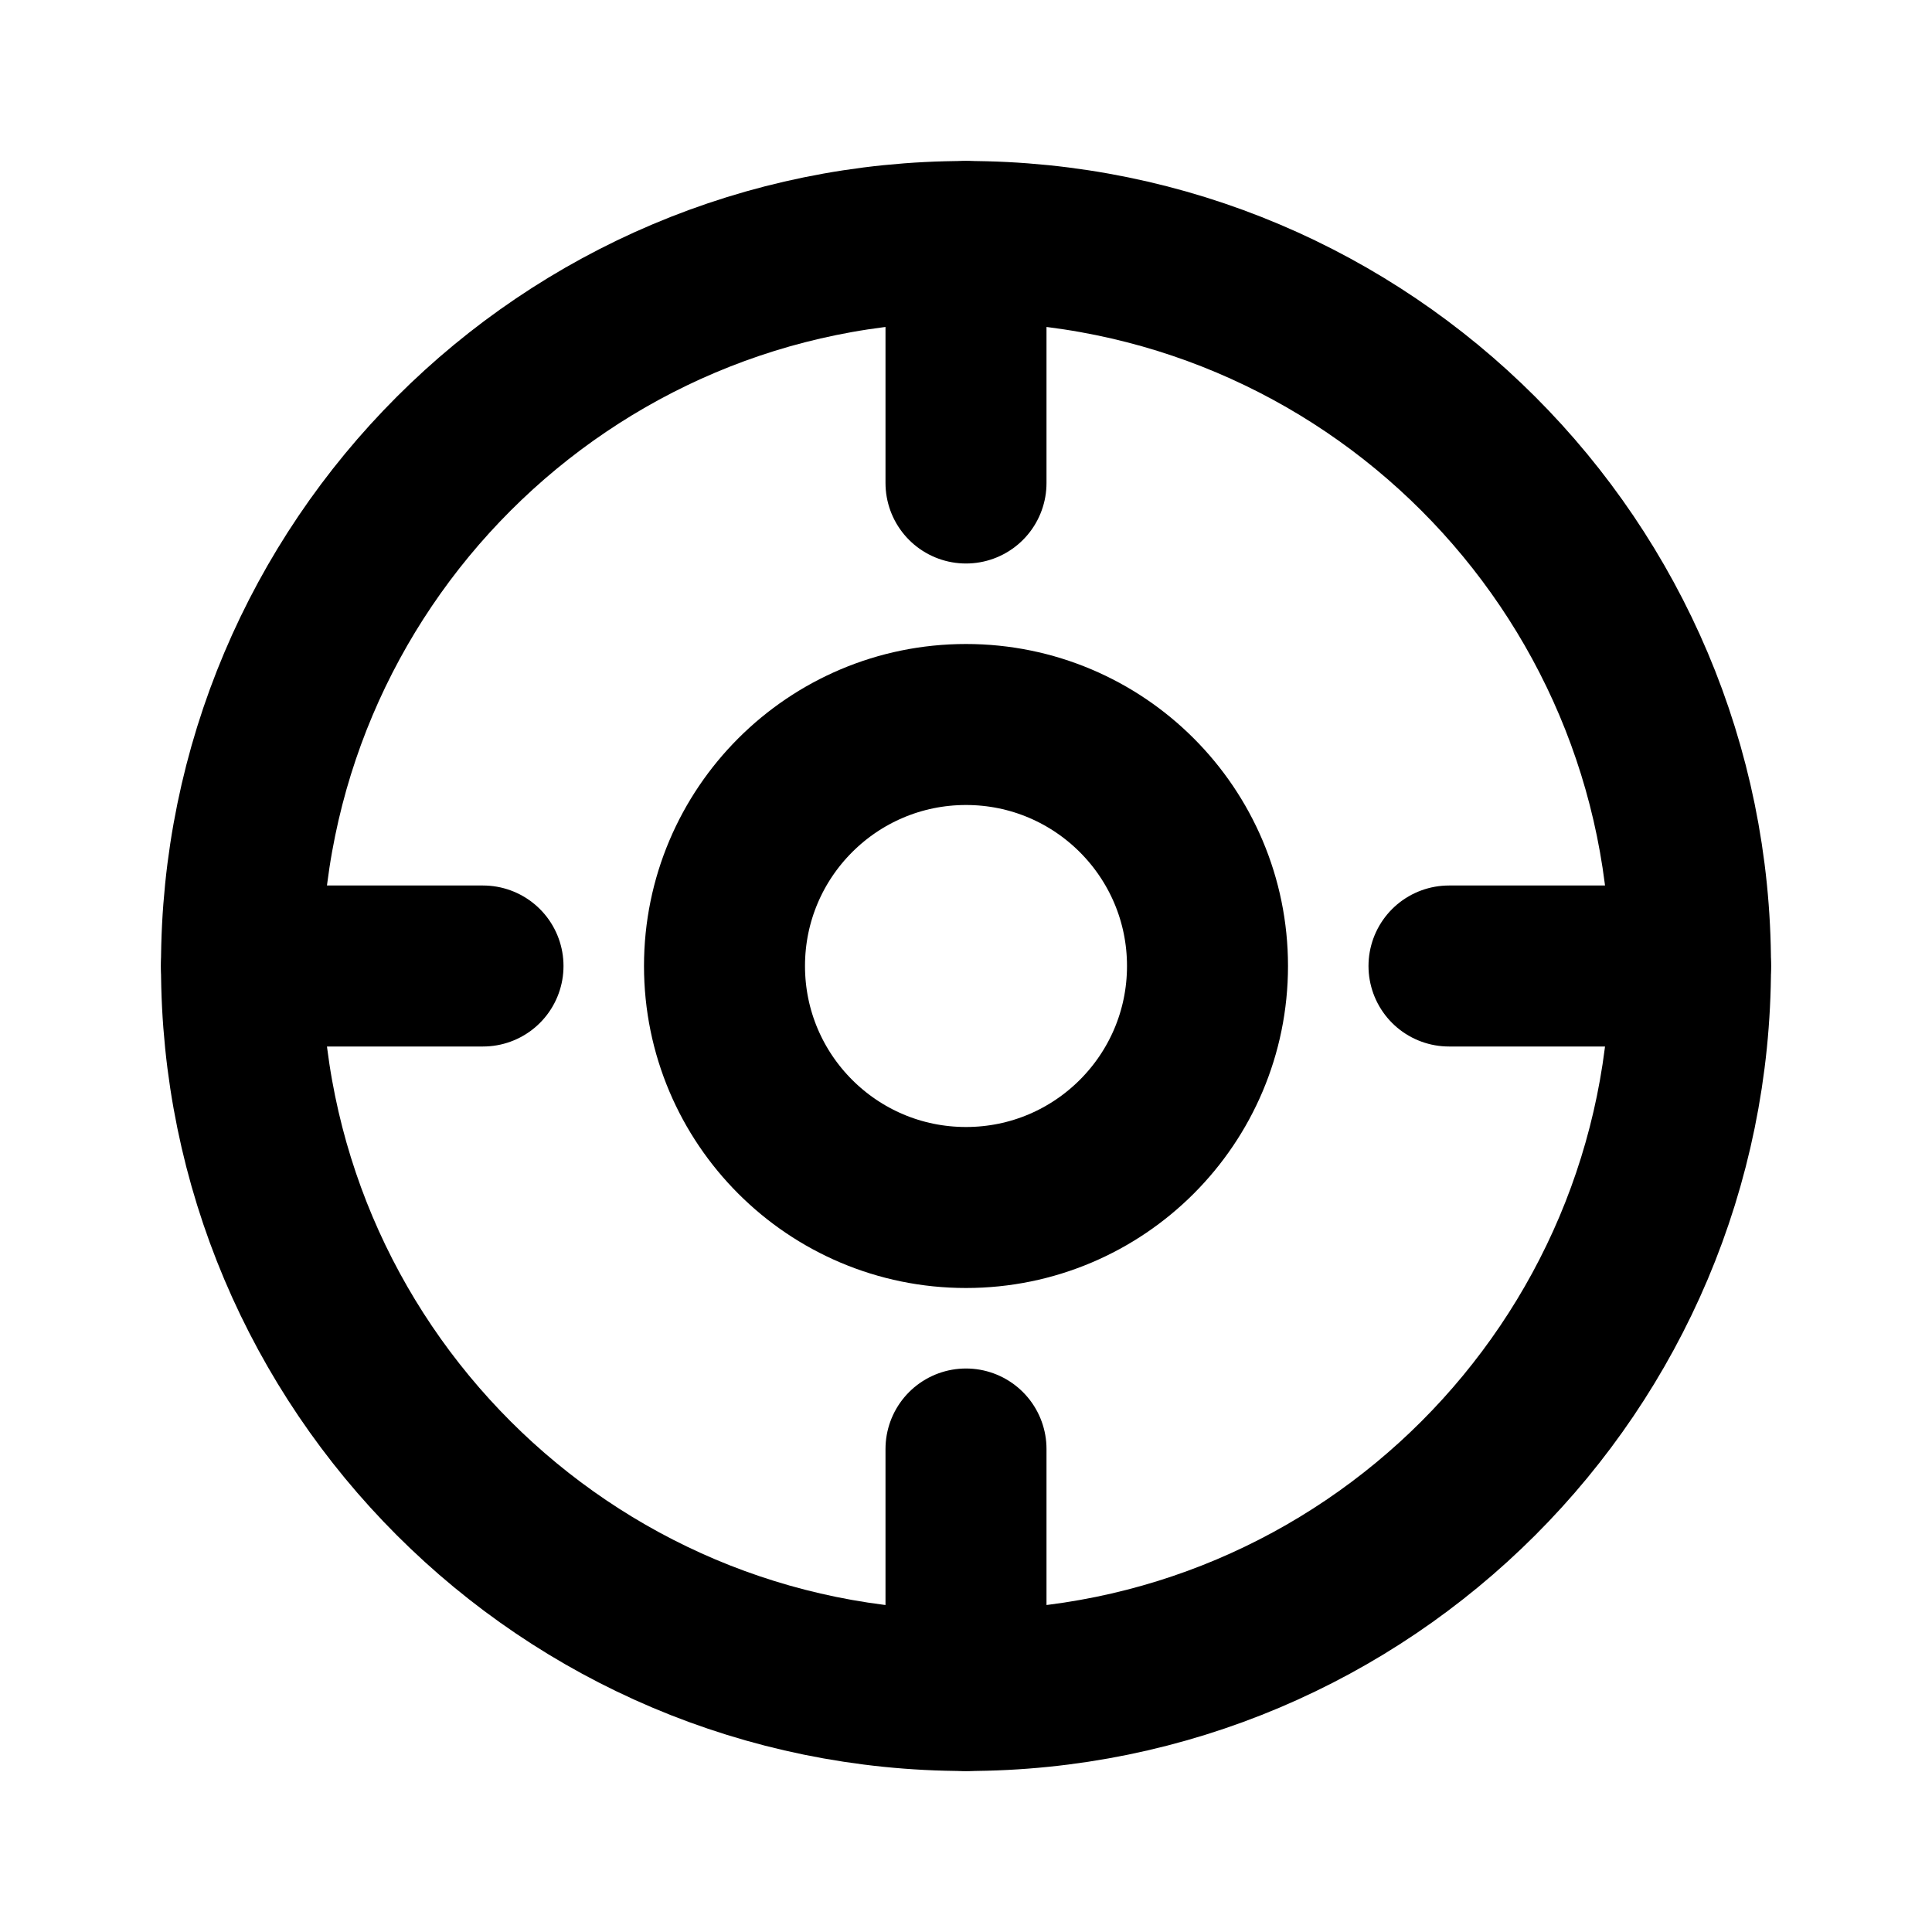
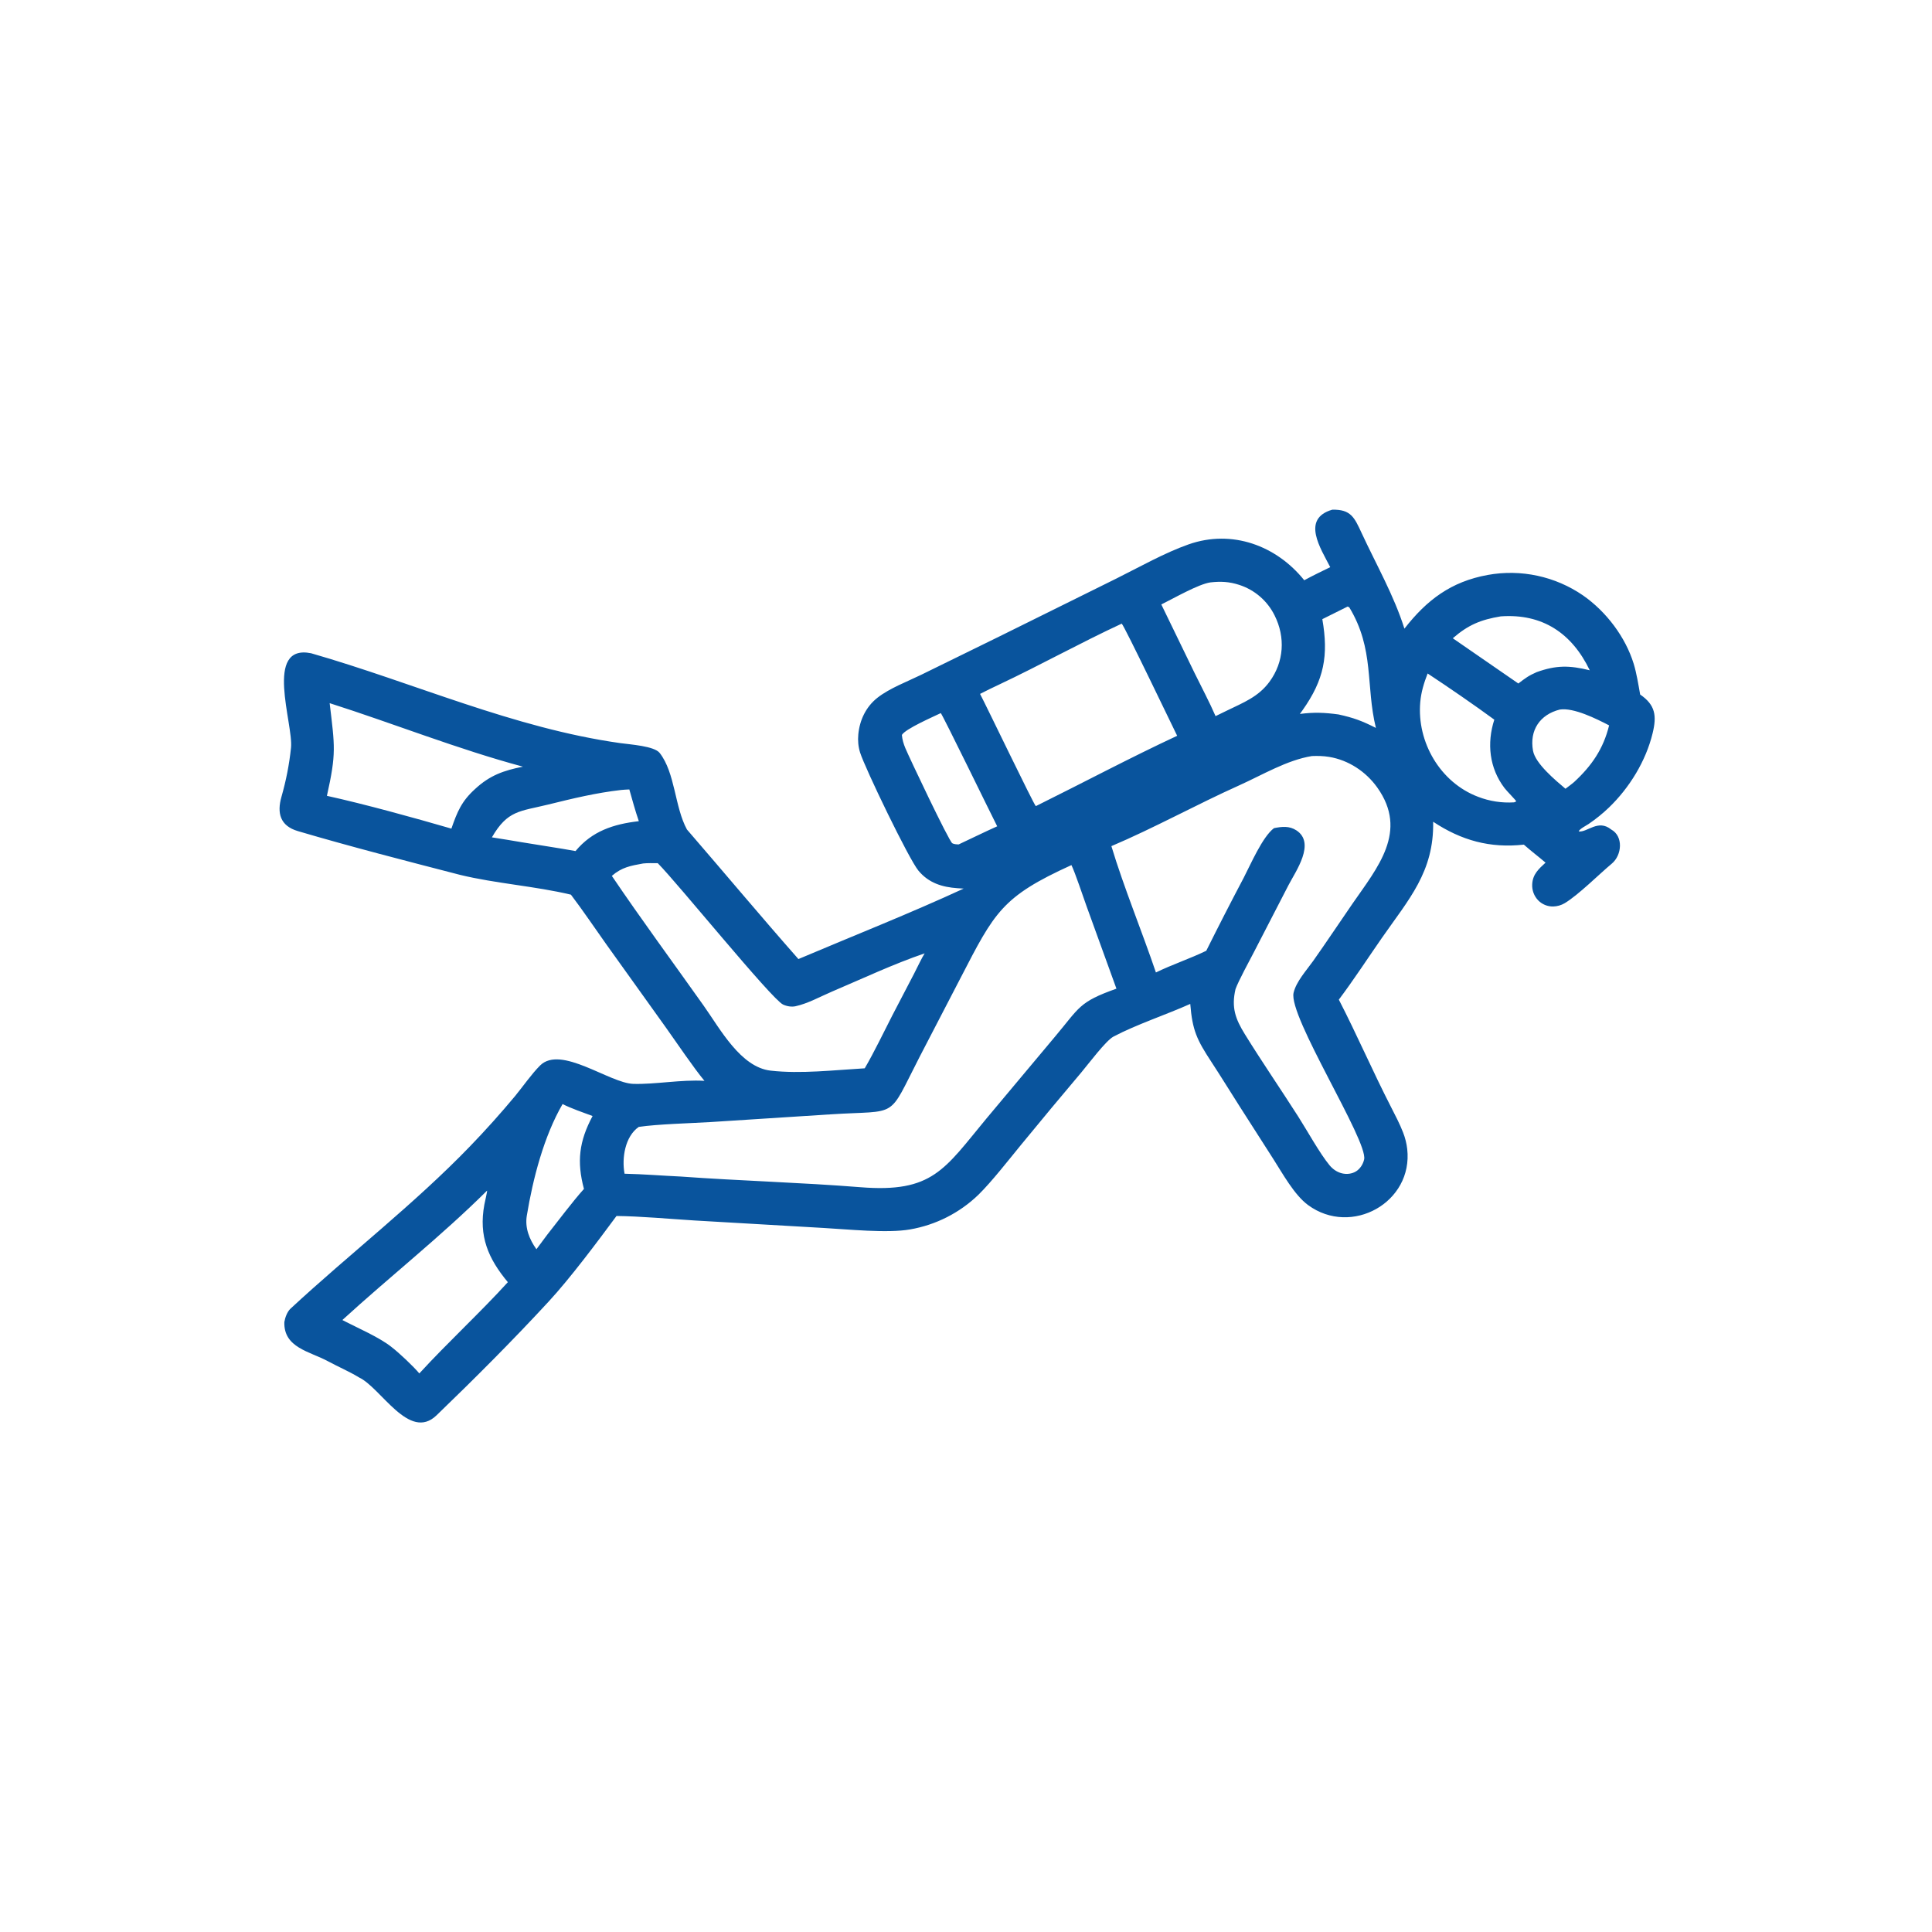
- <svg xmlns="http://www.w3.org/2000/svg" viewBox="0 0 24 24" fill="none" stroke="currentColor" stroke-width="2" stroke-linecap="round" stroke-linejoin="round" aria-hidden="true" role="img">
-   <circle cx="12" cy="12" r="9" />
-   <circle cx="12" cy="12" r="3" />
-   <path d="M12 3v3" />
-   <path d="M12 18v3" />
-   <path d="M3 12h3" />
-   <path d="M18 12h3" />
+ <svg xmlns="http://www.w3.org/2000/svg" version="1.1" style="display: block" viewBox="0 0 2048 2048" width="1024" height="1024" preserveAspectRatio="none">
+   <path transform="translate(0,0)" fill="rgb(9,84,157)" d="M 1412.23 540.3 C 1431.99 539.818 1435.75 548.573 1443.35 564.977 C 1458.76 598.205 1477.77 631.492 1488.74 666.398 C 1512.47 635.985 1538.14 616.549 1577.03 609.47 C 1612.29 603.073 1648.65 610.894 1678.16 631.225 C 1702.58 648.275 1723.02 675.127 1731.8 703.686 C 1734.82 713.517 1736.8 725.929 1738.63 736.224 C 1754.87 747.367 1756.32 758.794 1751.84 777.284 C 1744.69 806.797 1727.31 834.998 1705.65 855.922 C 1698.94 862.356 1691.71 868.213 1684.02 873.433 C 1681.22 875.318 1674.32 878.705 1673.49 881.352 C 1682.61 882.61 1694.01 868.007 1707.95 879.317 C 1720.93 886.378 1719.5 906.397 1708.52 915.532 C 1695.18 926.626 1673.42 948.51 1658.66 957.411 C 1654.95 959.604 1650.74 960.811 1646.43 960.916 C 1640.49 961.029 1634.76 958.69 1630.59 954.45 C 1626.2 949.932 1623.89 943.795 1624.2 937.504 C 1624.65 926.736 1631.19 921.029 1638.35 914.434 C 1630.61 907.833 1623.31 902.398 1615.34 895.341 C 1579.55 899.304 1549.18 890.945 1519.2 871.079 C 1520.23 924.133 1493.34 953.315 1464.83 994.28 C 1449.72 1016 1435.11 1038.5 1419.23 1059.66 C 1438.51 1097.03 1455.22 1135.89 1474.45 1173.31 C 1478.89 1181.94 1483.93 1191.64 1487.39 1200.61 C 1489.55 1206.17 1491 1211.98 1491.7 1217.9 C 1498.19 1274.52 1432.6 1311.16 1386.61 1277.42 C 1372.05 1266.74 1359.61 1243.96 1349.75 1228.57 L 1314.25 1173.09 C 1304.32 1157.54 1294.18 1141.01 1284.11 1125.65 C 1268.7 1102.16 1263.98 1092.2 1261.72 1064.19 C 1236.36 1075.57 1204.69 1085.97 1180.34 1098.83 C 1172.33 1103.06 1153.8 1127.8 1146.38 1136.64 C 1124.83 1162.15 1103.47 1187.81 1082.3 1213.63 C 1069.56 1229.16 1051.1 1252.85 1037.18 1266.48 C 1017.26 1285.71 992.024 1298.51 964.741 1303.23 C 940.699 1307.48 898.692 1303.12 872.927 1301.68 L 736.043 1293.74 C 709.905 1292.11 679.3 1289.28 653.517 1288.99 C 633.048 1316.66 604.783 1354.56 581.692 1379.6 C 543.871 1420.62 502.879 1461.63 462.757 1500.29 C 433.753 1528.24 403.942 1471.12 380.598 1460.14 C 370.076 1453.72 358.611 1448.91 347.813 1443.06 C 328.252 1432.48 300.621 1428.71 301.417 1401.48 C 302.201 1396.71 304.378 1390.55 307.99 1387.2 C 370.293 1329.41 439.194 1276.36 498.195 1215.17 C 514.755 1198.03 530.676 1180.28 545.924 1161.97 C 554.18 1151.94 563.675 1138.23 572.545 1129.44 C 594.612 1107.59 646.026 1148.17 671.305 1148.95 C 694.377 1149.65 722.28 1144.23 746.751 1145.74 C 735.054 1131.64 717.358 1105.32 706.241 1089.74 L 642.616 1000.88 C 630.455 983.802 617.776 964.905 605.204 948.381 C 567.263 939.33 525.358 936.568 487.617 927.377 C 430.285 912.535 372.526 897.755 315.737 880.998 C 296.875 875.433 293.469 861.838 298.35 844.678 C 303.278 827.352 306.612 810.545 308.486 792.623 C 311.125 767.387 279.35 682.366 329.769 692.47 C 439.115 723.879 544.158 771.765 657.553 787.734 C 668.046 789.211 693.55 790.802 699.28 798.143 C 715.821 819.331 715.105 855.329 728.171 879.285 C 767.523 924.778 806.577 971.536 846.354 1016.64 C 903.721 992.311 965.515 967.881 1021.53 941.942 C 1019.37 941.827 1017.21 941.695 1015.04 941.545 C 998.741 940.396 984.567 936.073 973.654 923.026 C 963.43 910.802 916.927 814.3 911.724 797.69 C 909.772 791.459 909.229 785.028 909.837 778.532 C 911.261 763.31 917.963 749.216 930.109 739.659 C 942.974 729.537 961.769 722.512 976.476 715.317 L 1059.47 674.624 L 1183.48 613.237 C 1207.76 601.139 1234.72 585.926 1259.95 577.063 C 1306.13 560.844 1353.12 578.436 1382.55 615.085 C 1391.79 610.117 1400.68 605.783 1410.11 601.217 C 1400.1 581.619 1378.99 549.964 1412.23 540.3 z M 677.114 1194.56 C 662.499 1204.73 658.972 1227.66 662.049 1244.19 C 682.209 1244.63 701.754 1246.28 721.771 1247.19 C 784.472 1251.75 849.599 1253.49 912.01 1258.49 C 988.638 1264.63 1000.91 1239.68 1045.66 1185.7 L 1118.25 1099.01 C 1144.7 1067.59 1143.48 1062.23 1183.47 1048.03 L 1151.74 960.472 C 1148.29 950.938 1139.74 925.161 1135.76 917.034 C 1061.97 950.574 1054.34 966.864 1018.26 1036.61 L 974.776 1120.42 C 940.214 1187.59 953.964 1176.54 880.602 1181.24 L 752.972 1189.45 C 731.589 1190.72 696.92 1191.61 677.114 1194.56 z M 1178.12 896.94 C 1191.13 940.145 1210.64 987.54 1225.32 1030.85 C 1242.62 1022.41 1261.48 1016.21 1278.7 1007.84 C 1291.6 981.924 1304.81 956.164 1318.33 930.571 C 1325.87 916.024 1338.33 886.982 1350.48 877.868 C 1358.84 876.221 1366.69 875.289 1374.24 880.229 C 1394.85 893.734 1373.62 923.385 1365.9 938.215 L 1329.25 1009.22 C 1324.64 1018.13 1312.73 1039.93 1309.7 1048.48 C 1305.15 1067.97 1309.53 1080.03 1319.71 1096.49 C 1337.88 1125.84 1357.54 1154.44 1376.14 1183.56 C 1385.52 1198.26 1399.05 1222.76 1409.4 1235.27 C 1412.76 1239.33 1417.36 1242.54 1422.51 1243.79 C 1427.53 1245 1433.06 1244.42 1437.49 1241.67 C 1441.86 1238.97 1444.94 1234 1446.04 1229.03 C 1450.36 1209.42 1365.43 1077.21 1371.25 1052.38 C 1374.07 1040.37 1385.08 1028.45 1392.12 1018.5 C 1406.26 998.503 1419.78 978.064 1433.7 957.923 C 1460.16 919.648 1493.17 881.359 1459.93 834.748 C 1447.92 817.911 1429.47 805.729 1408.98 802.343 C 1402.84 801.329 1396.9 801.208 1390.7 801.448 C 1364.24 805.696 1338.14 821.497 1313.33 832.641 C 1268.77 852.657 1222.86 877.961 1178.12 896.94 z M 1057.07 875.916 C 1052.26 866.628 998.589 756.386 997.248 755.927 C 988.981 759.952 959.85 772.543 956.031 779.065 C 956.464 784.011 957.772 788.387 959.655 792.952 C 963.425 802.091 1005.78 891.511 1009.45 893.871 C 1011.08 894.924 1014.32 895.096 1016.25 895.11 C 1029.79 888.784 1043.49 882.013 1057.07 875.916 z M 1685.22 710.537 C 1666.35 671.321 1635.1 650.196 1590.85 653.375 C 1569.62 656.889 1556.29 662.441 1540.03 676.587 L 1609.51 724.543 C 1616.64 719.044 1620.52 716.132 1628.97 712.472 C 1649.81 705.004 1663.83 705.256 1685.22 710.537 z M 521.435 887.627 C 532.503 889.248 542.822 891.145 553.77 892.913 C 572.157 896.013 591.945 898.849 610.084 902.161 C 627.624 881.039 650.21 873.588 677.18 870.481 C 673.375 859.392 670.313 848.126 667.114 836.849 C 665.404 836.945 659.95 837.146 658.538 837.391 C 631.703 840.465 607.372 846.373 581.253 852.814 C 551.207 860.224 538.108 858.714 521.435 887.627 z M 444.501 1455.9 C 474.435 1423.22 509.231 1391.23 538.338 1359.16 C 517.471 1334.06 507.274 1310.45 513.429 1276.94 C 513.877 1274.5 516.511 1263.38 516.347 1262.07 C 467.704 1310.46 413.184 1353.29 362.922 1399.28 C 378.675 1407.55 402.588 1417.68 415.527 1428.3 C 423.12 1434.15 438.374 1448.5 444.501 1455.9 z M 1189.08 661.074 C 1145.58 681.254 1102.75 705.066 1059.31 725.57 C 1052.62 728.728 1045.44 732.147 1038.9 735.573 C 1045.68 748.428 1095.85 852.893 1097.97 854.469 L 1098.44 854.322 C 1147.36 830.098 1198.76 802.819 1247.85 779.97 C 1242.46 769.116 1192.22 664.154 1189.08 661.074 z M 1513.34 713.919 C 1509.46 723.988 1506.48 733.501 1505.53 744.326 C 1501.82 786.702 1526.68 829.475 1566.88 844.658 C 1579.01 849.354 1592.02 851.356 1605 850.523 L 1607.33 849.518 C 1606.57 847.848 1597.54 838.897 1594.85 835.375 C 1578.7 814.19 1575.96 787.857 1584.03 762.875 C 1562.95 747.402 1535.34 728.413 1513.34 713.919 z M 648.576 928.481 C 679.884 974.761 713.598 1020.46 745.901 1066.04 C 763.386 1090.71 785.073 1131.3 816.892 1134.92 C 848.701 1138.55 884.432 1134.32 916.649 1132.45 C 926.402 1115.84 936.92 1093.89 945.866 1076.45 L 969.008 1032.03 C 971.52 1027.19 977.474 1014.7 980.169 1010.6 C 946.971 1021.93 914.347 1037.35 882.017 1051.09 C 869.674 1056.34 856.327 1063.84 843.247 1066.66 C 838.985 1067.57 833.995 1066.71 830.08 1064.87 C 817.894 1059.16 718.188 935.969 697.251 915.011 C 692.554 914.999 686.27 914.79 681.739 915.318 C 668.502 917.714 659.134 919.295 648.576 928.481 z M 1653.48 752.152 C 1632.36 757.45 1621.14 774.141 1625.06 795.797 C 1627.55 809.506 1648.91 827.166 1659.46 836.107 C 1662.11 834.071 1666.27 831.077 1668.65 828.96 C 1687.32 811.711 1699.62 793.83 1705.72 768.931 C 1692.25 761.942 1668.2 749.911 1653.48 752.152 z M 580.233 1308.66 C 591.768 1294.1 606.913 1273.75 619.017 1260.31 C 611.251 1231.28 613.879 1209.78 628.158 1183.03 C 619.238 1179.74 604.456 1174.59 596.371 1170.33 C 576.582 1204.42 564.892 1249.42 558.442 1288.65 C 556.317 1301.58 561.065 1313.62 568.627 1324.24 C 572.445 1319.01 576.314 1313.82 580.233 1308.66 z M 1401.72 656.329 C 1408.45 694.922 1403.66 720.55 1380.7 752.948 C 1379.79 754.245 1378.86 755.531 1377.91 756.803 C 1392.91 754.887 1404 755.326 1418.84 757.337 C 1434.91 760.881 1443.65 764.092 1458.51 771.622 C 1447.51 726.687 1457.2 688.232 1430.27 643.77 L 1428.53 642.98 L 1401.72 656.329 z M 1283.11 617.359 C 1270.33 619.186 1244.26 634.232 1231.04 640.759 L 1266.28 713.364 C 1273.23 727.557 1282.38 744.844 1288.54 759.122 L 1300.37 753.37 C 1317.87 744.815 1333.99 738.773 1345.83 722.53 C 1361.1 701.588 1362.71 675.498 1351.14 652.38 C 1343.51 636.93 1329.94 625.235 1313.53 619.966 C 1303.01 616.553 1294.05 616.144 1283.11 617.359 z M 349.45 745.375 C 354.94 791.563 356.638 798.37 346.548 843.608 C 386.762 852.468 438.647 866.804 478.494 878.367 C 484.742 860.403 489.275 849.324 503.724 836.271 C 519.185 821.943 533.902 816.734 554.338 812.694 C 485.557 794.261 416.932 766.88 349.45 745.375 z" />
</svg>
